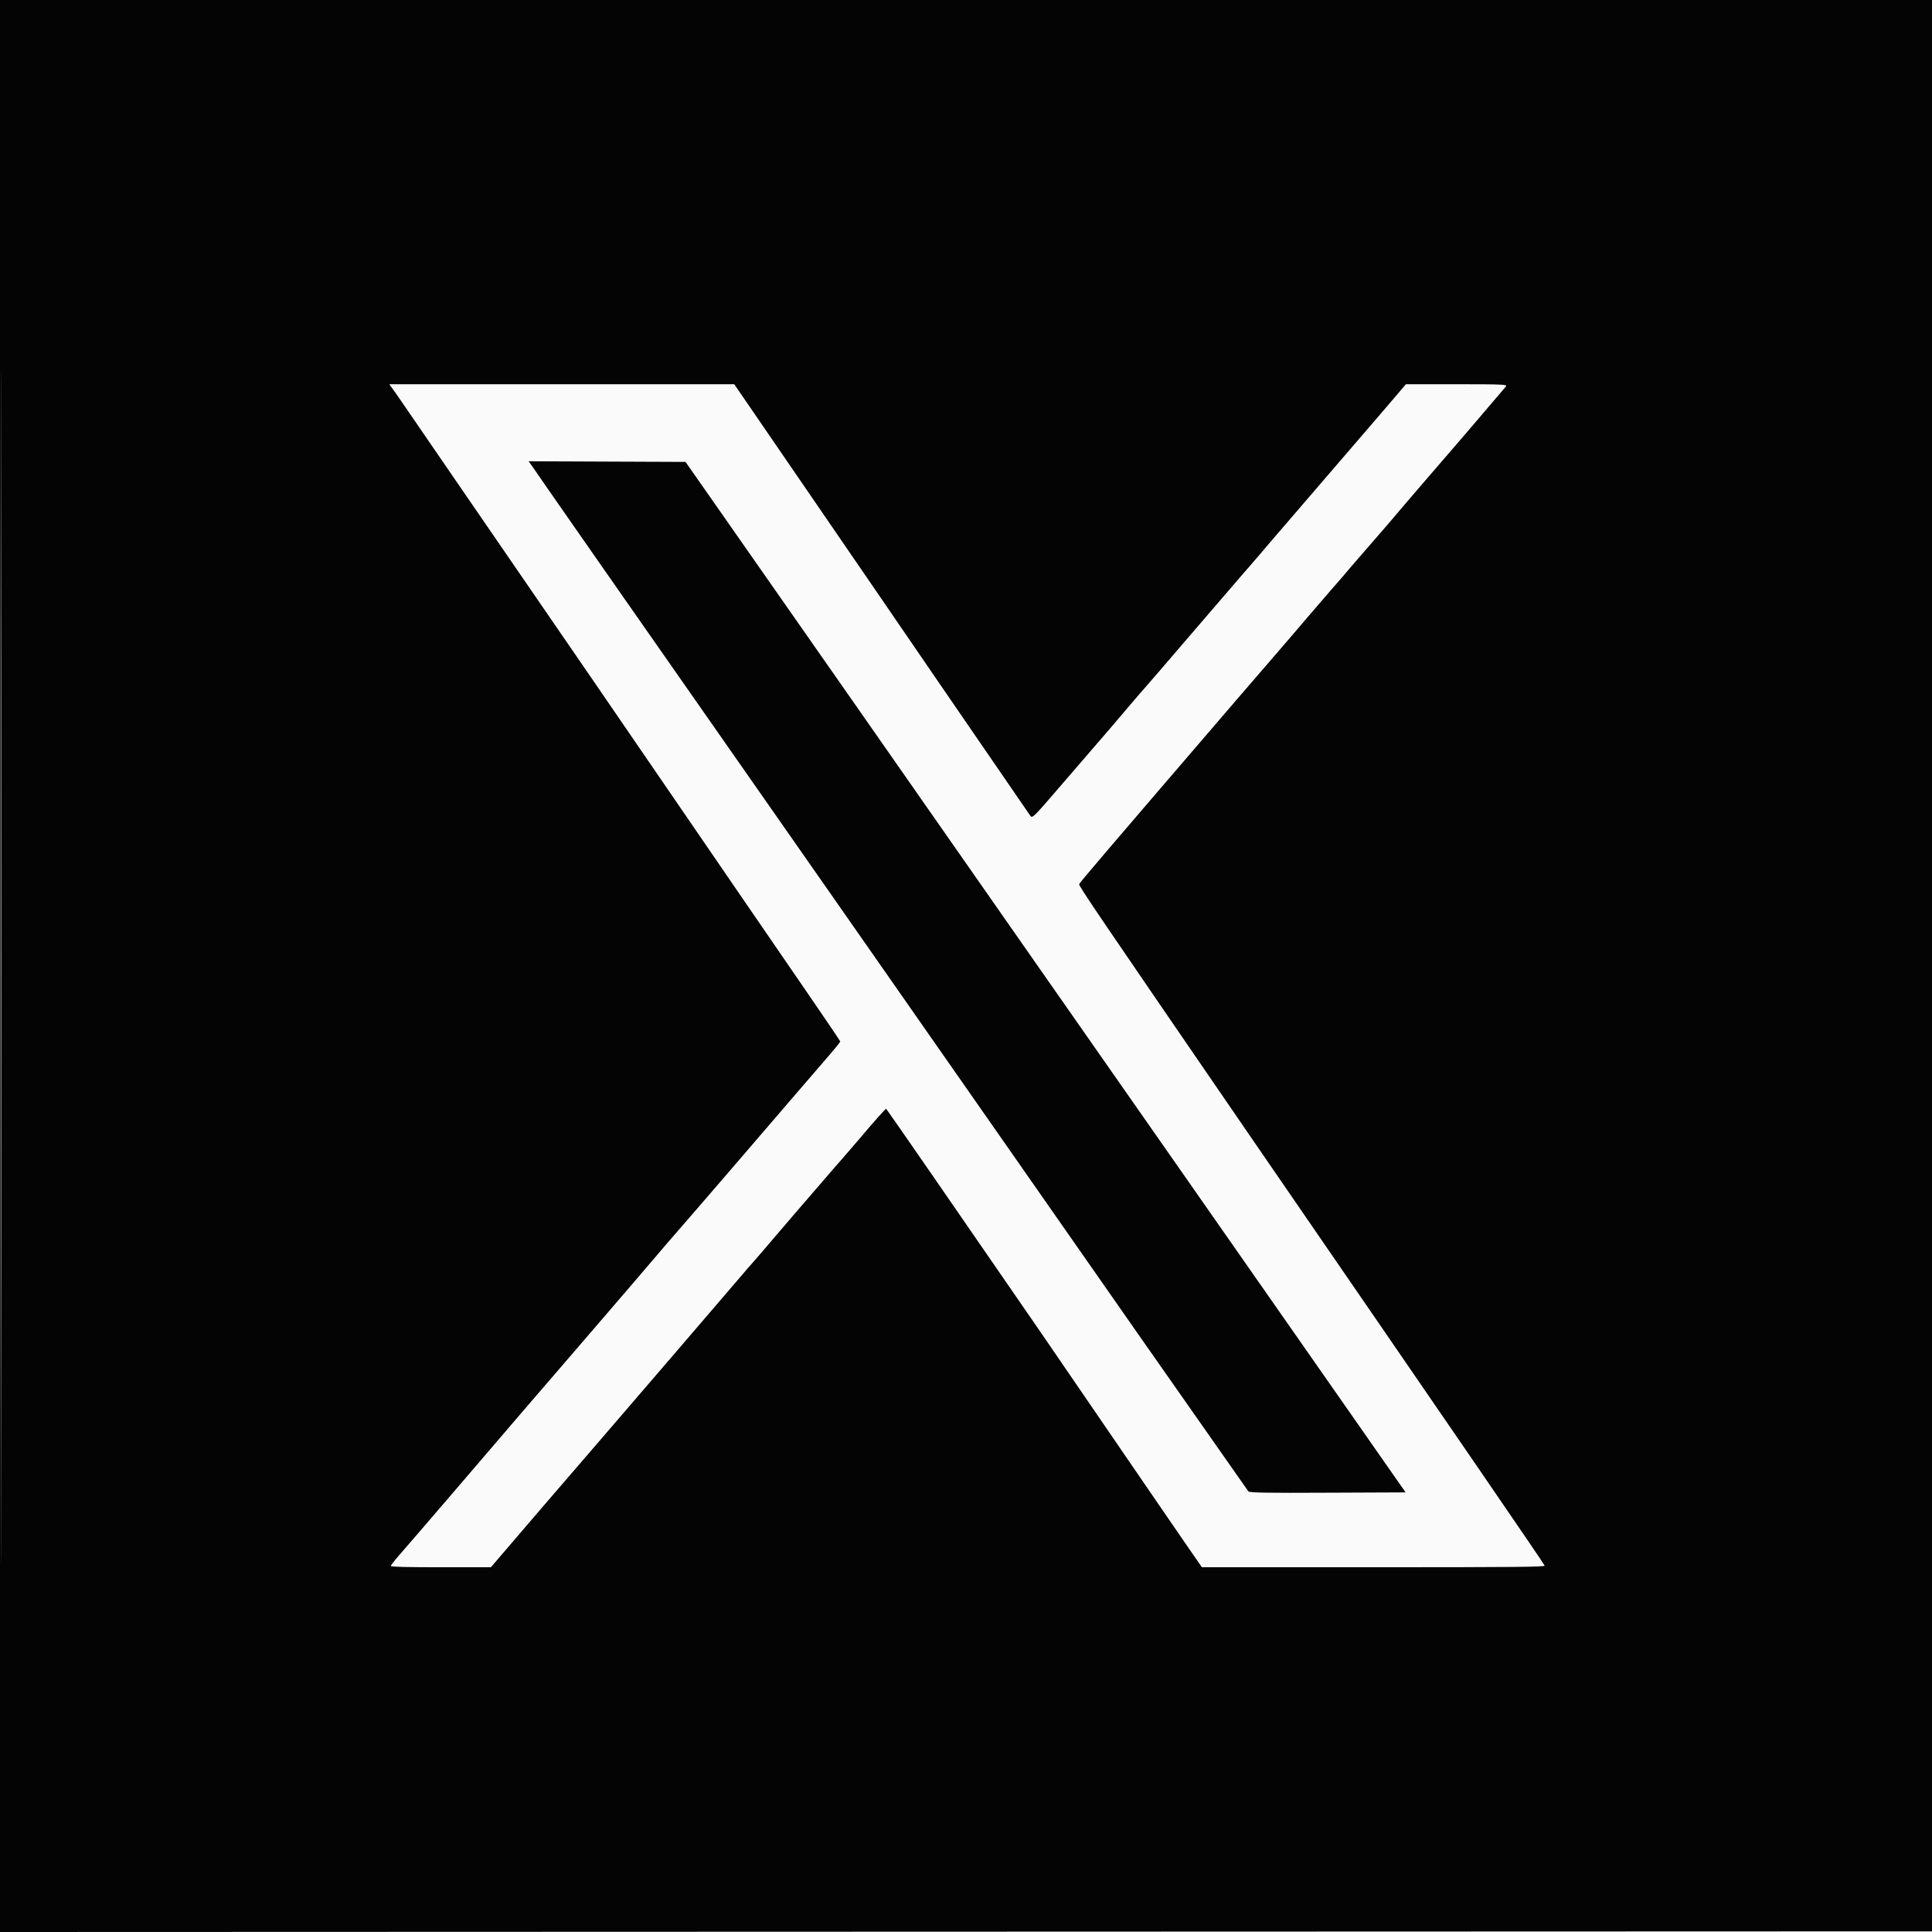
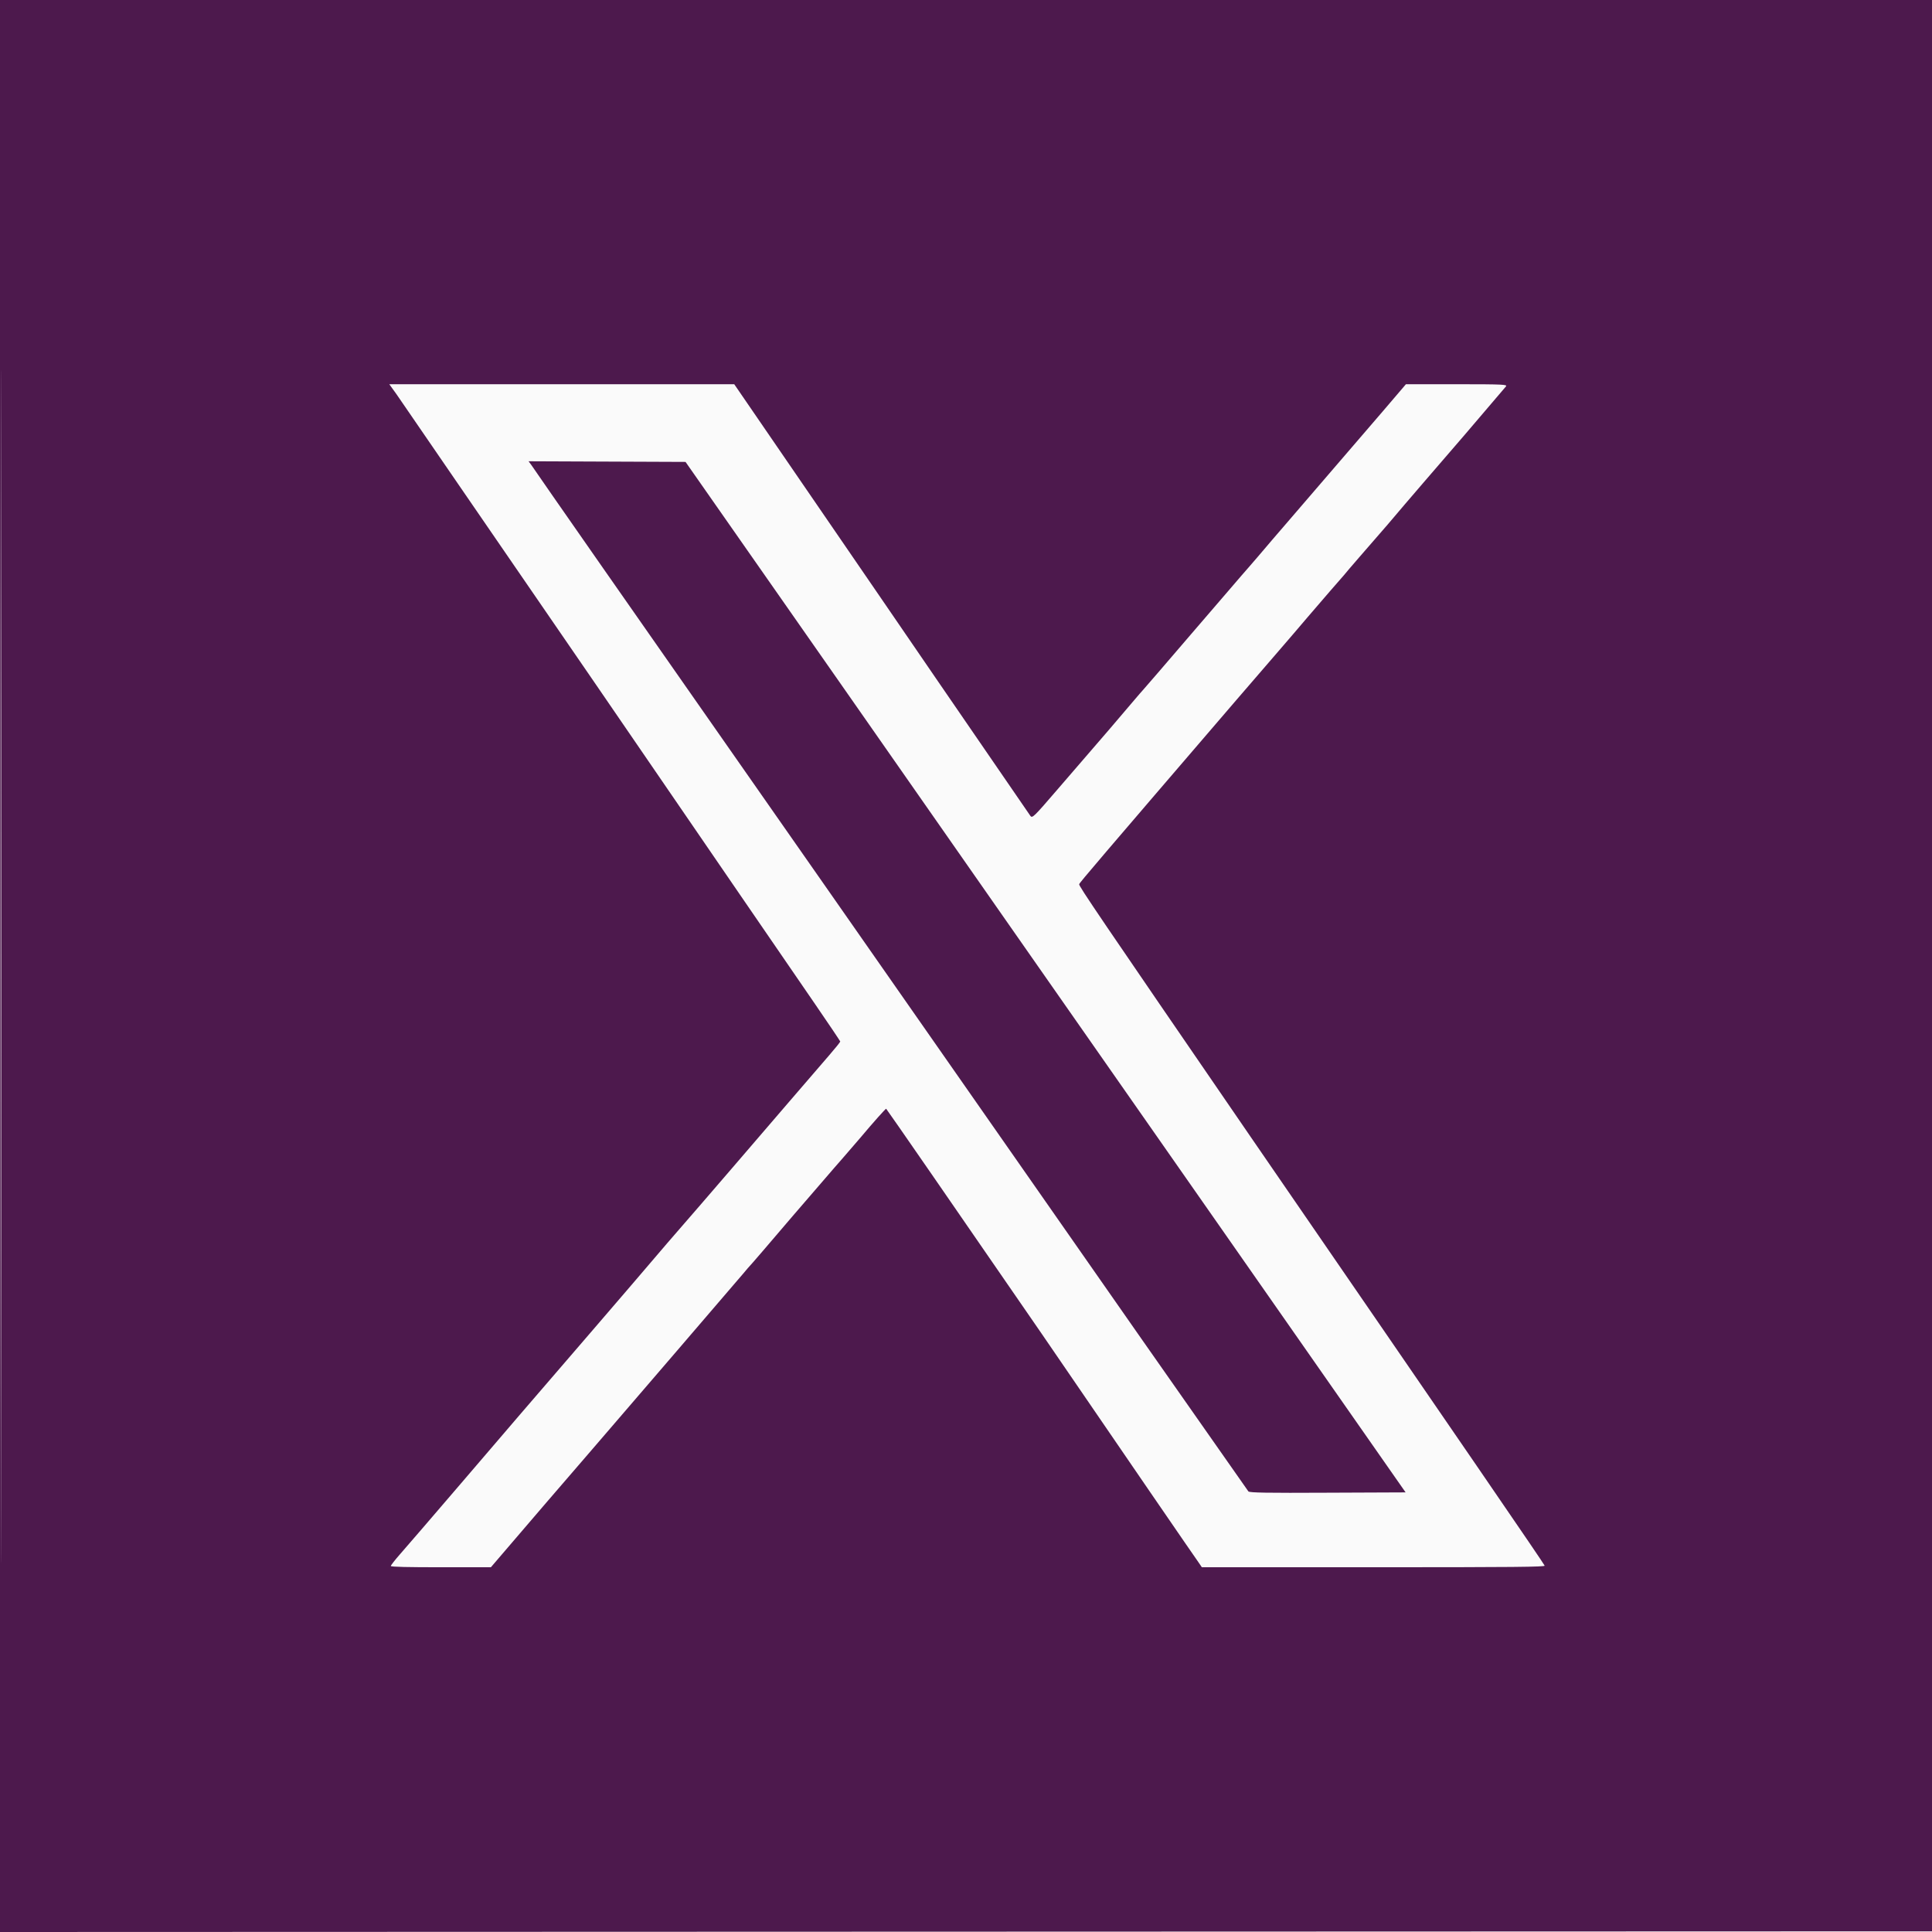
<svg xmlns="http://www.w3.org/2000/svg" width="24px" height="24px" viewBox="0 0 24 24" version="1.1">
  <g id="surface1">
-     <path style=" stroke:none;fill-rule:evenodd;fill:rgb(98.039%,98.039%,98.039%);fill-opacity:1;" d="M 4.926 4.898 C 4.973 4.969 6.094 6.598 7.414 8.52 C 8.73 10.441 9.953 12.223 10.125 12.473 C 10.297 12.723 10.438 12.934 10.438 12.938 C 10.438 12.945 10.375 13.023 10.297 13.113 C 10.219 13.203 9.996 13.461 9.805 13.684 C 9.613 13.906 9.293 14.281 9.09 14.516 C 8.887 14.754 8.527 15.168 8.293 15.438 C 8.062 15.711 7.641 16.199 7.363 16.523 C 6.496 17.527 6.371 17.676 5.715 18.441 C 5.363 18.852 5.027 19.242 4.965 19.312 C 4.906 19.379 4.855 19.445 4.855 19.453 C 4.855 19.465 5.074 19.469 5.477 19.469 L 6.098 19.469 L 6.781 18.672 C 7.16 18.234 7.531 17.801 7.609 17.711 C 7.773 17.52 9.051 16.035 9.156 15.91 C 9.199 15.859 9.258 15.793 9.289 15.754 C 9.324 15.719 9.574 15.426 9.848 15.105 C 10.125 14.785 10.355 14.516 10.363 14.508 C 10.375 14.496 10.52 14.328 10.688 14.133 C 10.855 13.934 11 13.773 11.008 13.773 C 11.012 13.773 11.879 15.027 12.934 16.559 C 13.984 18.094 14.863 19.375 14.887 19.406 L 14.93 19.469 L 17.062 19.469 C 18.816 19.469 19.195 19.465 19.188 19.449 C 19.184 19.43 18.16 17.938 15.535 14.121 C 13.648 11.371 13.398 11.004 13.406 10.984 C 13.41 10.965 13.668 10.664 15.359 8.695 C 15.648 8.359 16.051 7.895 16.246 7.664 C 16.445 7.43 16.648 7.199 16.695 7.145 C 16.738 7.09 16.984 6.809 17.238 6.516 C 17.488 6.219 17.918 5.723 18.191 5.406 C 18.461 5.09 18.695 4.816 18.707 4.801 C 18.727 4.777 18.691 4.773 18.098 4.773 L 17.465 4.773 L 17.184 5.102 C 16.809 5.539 16.133 6.324 15.941 6.547 C 15.855 6.645 15.75 6.77 15.707 6.82 C 15.66 6.875 15.574 6.977 15.512 7.047 C 15.449 7.117 15.133 7.488 14.809 7.863 C 14.484 8.242 14.215 8.555 14.207 8.562 C 14.203 8.566 14.133 8.645 14.055 8.738 C 13.914 8.906 13.773 9.07 13.125 9.82 C 12.84 10.152 12.824 10.164 12.801 10.137 C 12.789 10.117 11.953 8.906 10.949 7.438 L 9.121 4.773 L 4.836 4.773 L 4.926 4.898 M 6.598 5.773 C 6.613 5.797 7.012 6.371 7.484 7.047 C 8.383 8.332 11.906 13.375 14.172 16.621 C 14.898 17.656 15.5 18.516 15.508 18.527 C 15.523 18.543 15.734 18.547 16.496 18.543 L 17.461 18.539 L 14.934 14.922 C 13.543 12.934 11.531 10.051 10.461 8.52 L 8.516 5.738 L 7.543 5.734 L 6.566 5.73 L 6.598 5.773 " />
-     <path style=" stroke:none;fill-rule:evenodd;fill:rgb(1.569%,1.569%,1.569%);fill-opacity:1;" d="M 0 12 L 0 24 L 24.008 23.992 L 24.016 0 L 0 0 L 0 12 M 0.008 12.008 C 0.008 18.609 0.012 21.309 0.012 18.008 C 0.016 14.707 0.016 9.309 0.012 6.008 C 0.012 2.707 0.008 5.406 0.008 12.008 M 4.926 4.898 C 4.973 4.969 6.094 6.598 7.414 8.52 C 8.73 10.441 9.953 12.223 10.125 12.473 C 10.297 12.723 10.438 12.934 10.438 12.938 C 10.438 12.945 10.375 13.023 10.297 13.113 C 10.219 13.203 9.996 13.461 9.805 13.684 C 9.613 13.906 9.293 14.281 9.09 14.516 C 8.887 14.754 8.527 15.168 8.293 15.438 C 8.062 15.711 7.641 16.199 7.363 16.523 C 6.496 17.527 6.371 17.676 5.715 18.441 C 5.363 18.852 5.027 19.242 4.965 19.312 C 4.906 19.379 4.855 19.445 4.855 19.453 C 4.855 19.465 5.074 19.469 5.477 19.469 L 6.098 19.469 L 6.781 18.672 C 7.16 18.234 7.531 17.801 7.609 17.711 C 7.773 17.52 9.051 16.035 9.156 15.91 C 9.199 15.859 9.258 15.793 9.289 15.754 C 9.324 15.719 9.574 15.426 9.848 15.105 C 10.125 14.785 10.355 14.516 10.363 14.508 C 10.375 14.496 10.52 14.328 10.688 14.133 C 10.855 13.934 11 13.773 11.008 13.773 C 11.012 13.773 11.879 15.027 12.934 16.559 C 13.984 18.094 14.863 19.375 14.887 19.406 L 14.93 19.469 L 17.062 19.469 C 18.816 19.469 19.195 19.465 19.188 19.449 C 19.184 19.43 18.16 17.938 15.535 14.121 C 13.648 11.371 13.398 11.004 13.406 10.984 C 13.41 10.965 13.668 10.664 15.359 8.695 C 15.648 8.359 16.051 7.895 16.246 7.664 C 16.445 7.43 16.648 7.199 16.695 7.145 C 16.738 7.09 16.984 6.809 17.238 6.516 C 17.488 6.219 17.918 5.723 18.191 5.406 C 18.461 5.09 18.695 4.816 18.707 4.801 C 18.727 4.777 18.691 4.773 18.098 4.773 L 17.465 4.773 L 17.184 5.102 C 16.809 5.539 16.133 6.324 15.941 6.547 C 15.855 6.645 15.75 6.77 15.707 6.82 C 15.66 6.875 15.574 6.977 15.512 7.047 C 15.449 7.117 15.133 7.488 14.809 7.863 C 14.484 8.242 14.215 8.555 14.207 8.562 C 14.203 8.566 14.133 8.645 14.055 8.738 C 13.914 8.906 13.773 9.07 13.125 9.82 C 12.84 10.152 12.824 10.164 12.801 10.137 C 12.789 10.117 11.953 8.906 10.949 7.438 L 9.121 4.773 L 4.836 4.773 L 4.926 4.898 M 6.598 5.773 C 6.613 5.797 7.012 6.371 7.484 7.047 C 8.383 8.332 11.906 13.375 14.172 16.621 C 14.898 17.656 15.5 18.516 15.508 18.527 C 15.523 18.543 15.734 18.547 16.496 18.543 L 17.461 18.539 L 14.934 14.922 C 13.543 12.934 11.531 10.051 10.461 8.52 L 8.516 5.738 L 7.543 5.734 L 6.566 5.73 L 6.598 5.773 " />
+     <path style=" stroke:none; fill-rule:evenodd; fill:rgb(98.039%,98.039%,98.039%); fill-opacity:1;" d="M 4.926 4.898 C 4.973 4.969 6.094 6.598 7.414 8.52 C 8.73 10.441 9.953 12.223 10.125 12.473 C 10.297 12.723 10.438 12.934 10.438 12.938 C 10.438 12.945 10.375 13.023 10.297 13.113 C 10.219 13.203 9.996 13.461 9.805 13.684 C 9.613 13.906 9.293 14.281 9.09 14.516 C 8.887 14.754 8.527 15.168 8.293 15.438 C 8.062 15.711 7.641 16.199 7.363 16.523 C 6.496 17.527 6.371 17.676 5.715 18.441 C 5.363 18.852 5.027 19.242 4.965 19.312 C 4.906 19.379 4.855 19.445 4.855 19.453 C 4.855 19.465 5.074 19.469 5.477 19.469 L 6.098 19.469 L 6.781 18.672 C 7.16 18.234 7.531 17.801 7.609 17.711 C 7.773 17.52 9.051 16.035 9.156 15.91 C 9.199 15.859 9.258 15.793 9.289 15.754 C 9.324 15.719 9.574 15.426 9.848 15.105 C 10.125 14.785 10.355 14.516 10.363 14.508 C 10.375 14.496 10.52 14.328 10.688 14.133 C 10.855 13.934 11 13.773 11.008 13.773 C 11.012 13.773 11.879 15.027 12.934 16.559 C 13.984 18.094 14.863 19.375 14.887 19.406 L 14.93 19.469 L 17.062 19.469 C 18.816 19.469 19.195 19.465 19.188 19.449 C 19.184 19.43 18.16 17.938 15.535 14.121 C 13.648 11.371 13.398 11.004 13.406 10.984 C 13.41 10.965 13.668 10.664 15.359 8.695 C 15.648 8.359 16.051 7.895 16.246 7.664 C 16.445 7.43 16.648 7.199 16.695 7.145 C 16.738 7.09 16.984 6.809 17.238 6.516 C 17.488 6.219 17.918 5.723 18.191 5.406 C 18.461 5.09 18.695 4.816 18.707 4.801 C 18.727 4.777 18.691 4.773 18.098 4.773 L 17.465 4.773 L 17.184 5.102 C 16.809 5.539 16.133 6.324 15.941 6.547 C 15.855 6.645 15.75 6.77 15.707 6.82 C 15.66 6.875 15.574 6.977 15.512 7.047 C 15.449 7.117 15.133 7.488 14.809 7.863 C 14.484 8.242 14.215 8.555 14.207 8.562 C 14.203 8.566 14.133 8.645 14.055 8.738 C 13.914 8.906 13.773 9.07 13.125 9.82 C 12.84 10.152 12.824 10.164 12.801 10.137 C 12.789 10.117 11.953 8.906 10.949 7.438 L 9.121 4.773 L 4.836 4.773 L 4.926 4.898 M 6.598 5.773 C 6.613 5.797 7.012 6.371 7.484 7.047 C 8.383 8.332 11.906 13.375 14.172 16.621 C 14.898 17.656 15.5 18.516 15.508 18.527 C 15.523 18.543 15.734 18.547 16.496 18.543 L 17.461 18.539 L 14.934 14.922 C 13.543 12.934 11.531 10.051 10.461 8.52 L 8.516 5.738 L 7.543 5.734 L 6.566 5.73 L 6.598 5.773 " />
+     <path style=" stroke:none; fill-rule:evenodd; fill:#4D194D; fill-opacity:1;" d="M 0 12 L 0 24 L 24.008 23.992 L 24.016 0 L 0 0 L 0 12 M 0.008 12.008 C 0.008 18.609 0.012 21.309 0.012 18.008 C 0.016 14.707 0.016 9.309 0.012 6.008 C 0.012 2.707 0.008 5.406 0.008 12.008 M 4.926 4.898 C 4.973 4.969 6.094 6.598 7.414 8.52 C 8.73 10.441 9.953 12.223 10.125 12.473 C 10.297 12.723 10.438 12.934 10.438 12.938 C 10.438 12.945 10.375 13.023 10.297 13.113 C 10.219 13.203 9.996 13.461 9.805 13.684 C 9.613 13.906 9.293 14.281 9.09 14.516 C 8.887 14.754 8.527 15.168 8.293 15.438 C 8.062 15.711 7.641 16.199 7.363 16.523 C 6.496 17.527 6.371 17.676 5.715 18.441 C 5.363 18.852 5.027 19.242 4.965 19.312 C 4.906 19.379 4.855 19.445 4.855 19.453 C 4.855 19.465 5.074 19.469 5.477 19.469 L 6.098 19.469 L 6.781 18.672 C 7.16 18.234 7.531 17.801 7.609 17.711 C 7.773 17.52 9.051 16.035 9.156 15.91 C 9.199 15.859 9.258 15.793 9.289 15.754 C 9.324 15.719 9.574 15.426 9.848 15.105 C 10.125 14.785 10.355 14.516 10.363 14.508 C 10.375 14.496 10.52 14.328 10.688 14.133 C 10.855 13.934 11 13.773 11.008 13.773 C 11.012 13.773 11.879 15.027 12.934 16.559 C 13.984 18.094 14.863 19.375 14.887 19.406 L 14.93 19.469 L 17.062 19.469 C 18.816 19.469 19.195 19.465 19.188 19.449 C 19.184 19.43 18.16 17.938 15.535 14.121 C 13.648 11.371 13.398 11.004 13.406 10.984 C 13.41 10.965 13.668 10.664 15.359 8.695 C 15.648 8.359 16.051 7.895 16.246 7.664 C 16.445 7.43 16.648 7.199 16.695 7.145 C 16.738 7.09 16.984 6.809 17.238 6.516 C 17.488 6.219 17.918 5.723 18.191 5.406 C 18.461 5.09 18.695 4.816 18.707 4.801 C 18.727 4.777 18.691 4.773 18.098 4.773 L 17.465 4.773 L 17.184 5.102 C 16.809 5.539 16.133 6.324 15.941 6.547 C 15.855 6.645 15.75 6.77 15.707 6.82 C 15.66 6.875 15.574 6.977 15.512 7.047 C 15.449 7.117 15.133 7.488 14.809 7.863 C 14.484 8.242 14.215 8.555 14.207 8.562 C 14.203 8.566 14.133 8.645 14.055 8.738 C 13.914 8.906 13.773 9.07 13.125 9.82 C 12.84 10.152 12.824 10.164 12.801 10.137 C 12.789 10.117 11.953 8.906 10.949 7.438 L 9.121 4.773 L 4.836 4.773 L 4.926 4.898 M 6.598 5.773 C 6.613 5.797 7.012 6.371 7.484 7.047 C 8.383 8.332 11.906 13.375 14.172 16.621 C 14.898 17.656 15.5 18.516 15.508 18.527 C 15.523 18.543 15.734 18.547 16.496 18.543 L 17.461 18.539 L 14.934 14.922 C 13.543 12.934 11.531 10.051 10.461 8.52 L 8.516 5.738 L 7.543 5.734 L 6.566 5.73 L 6.598 5.773 " />
  </g>
</svg>
